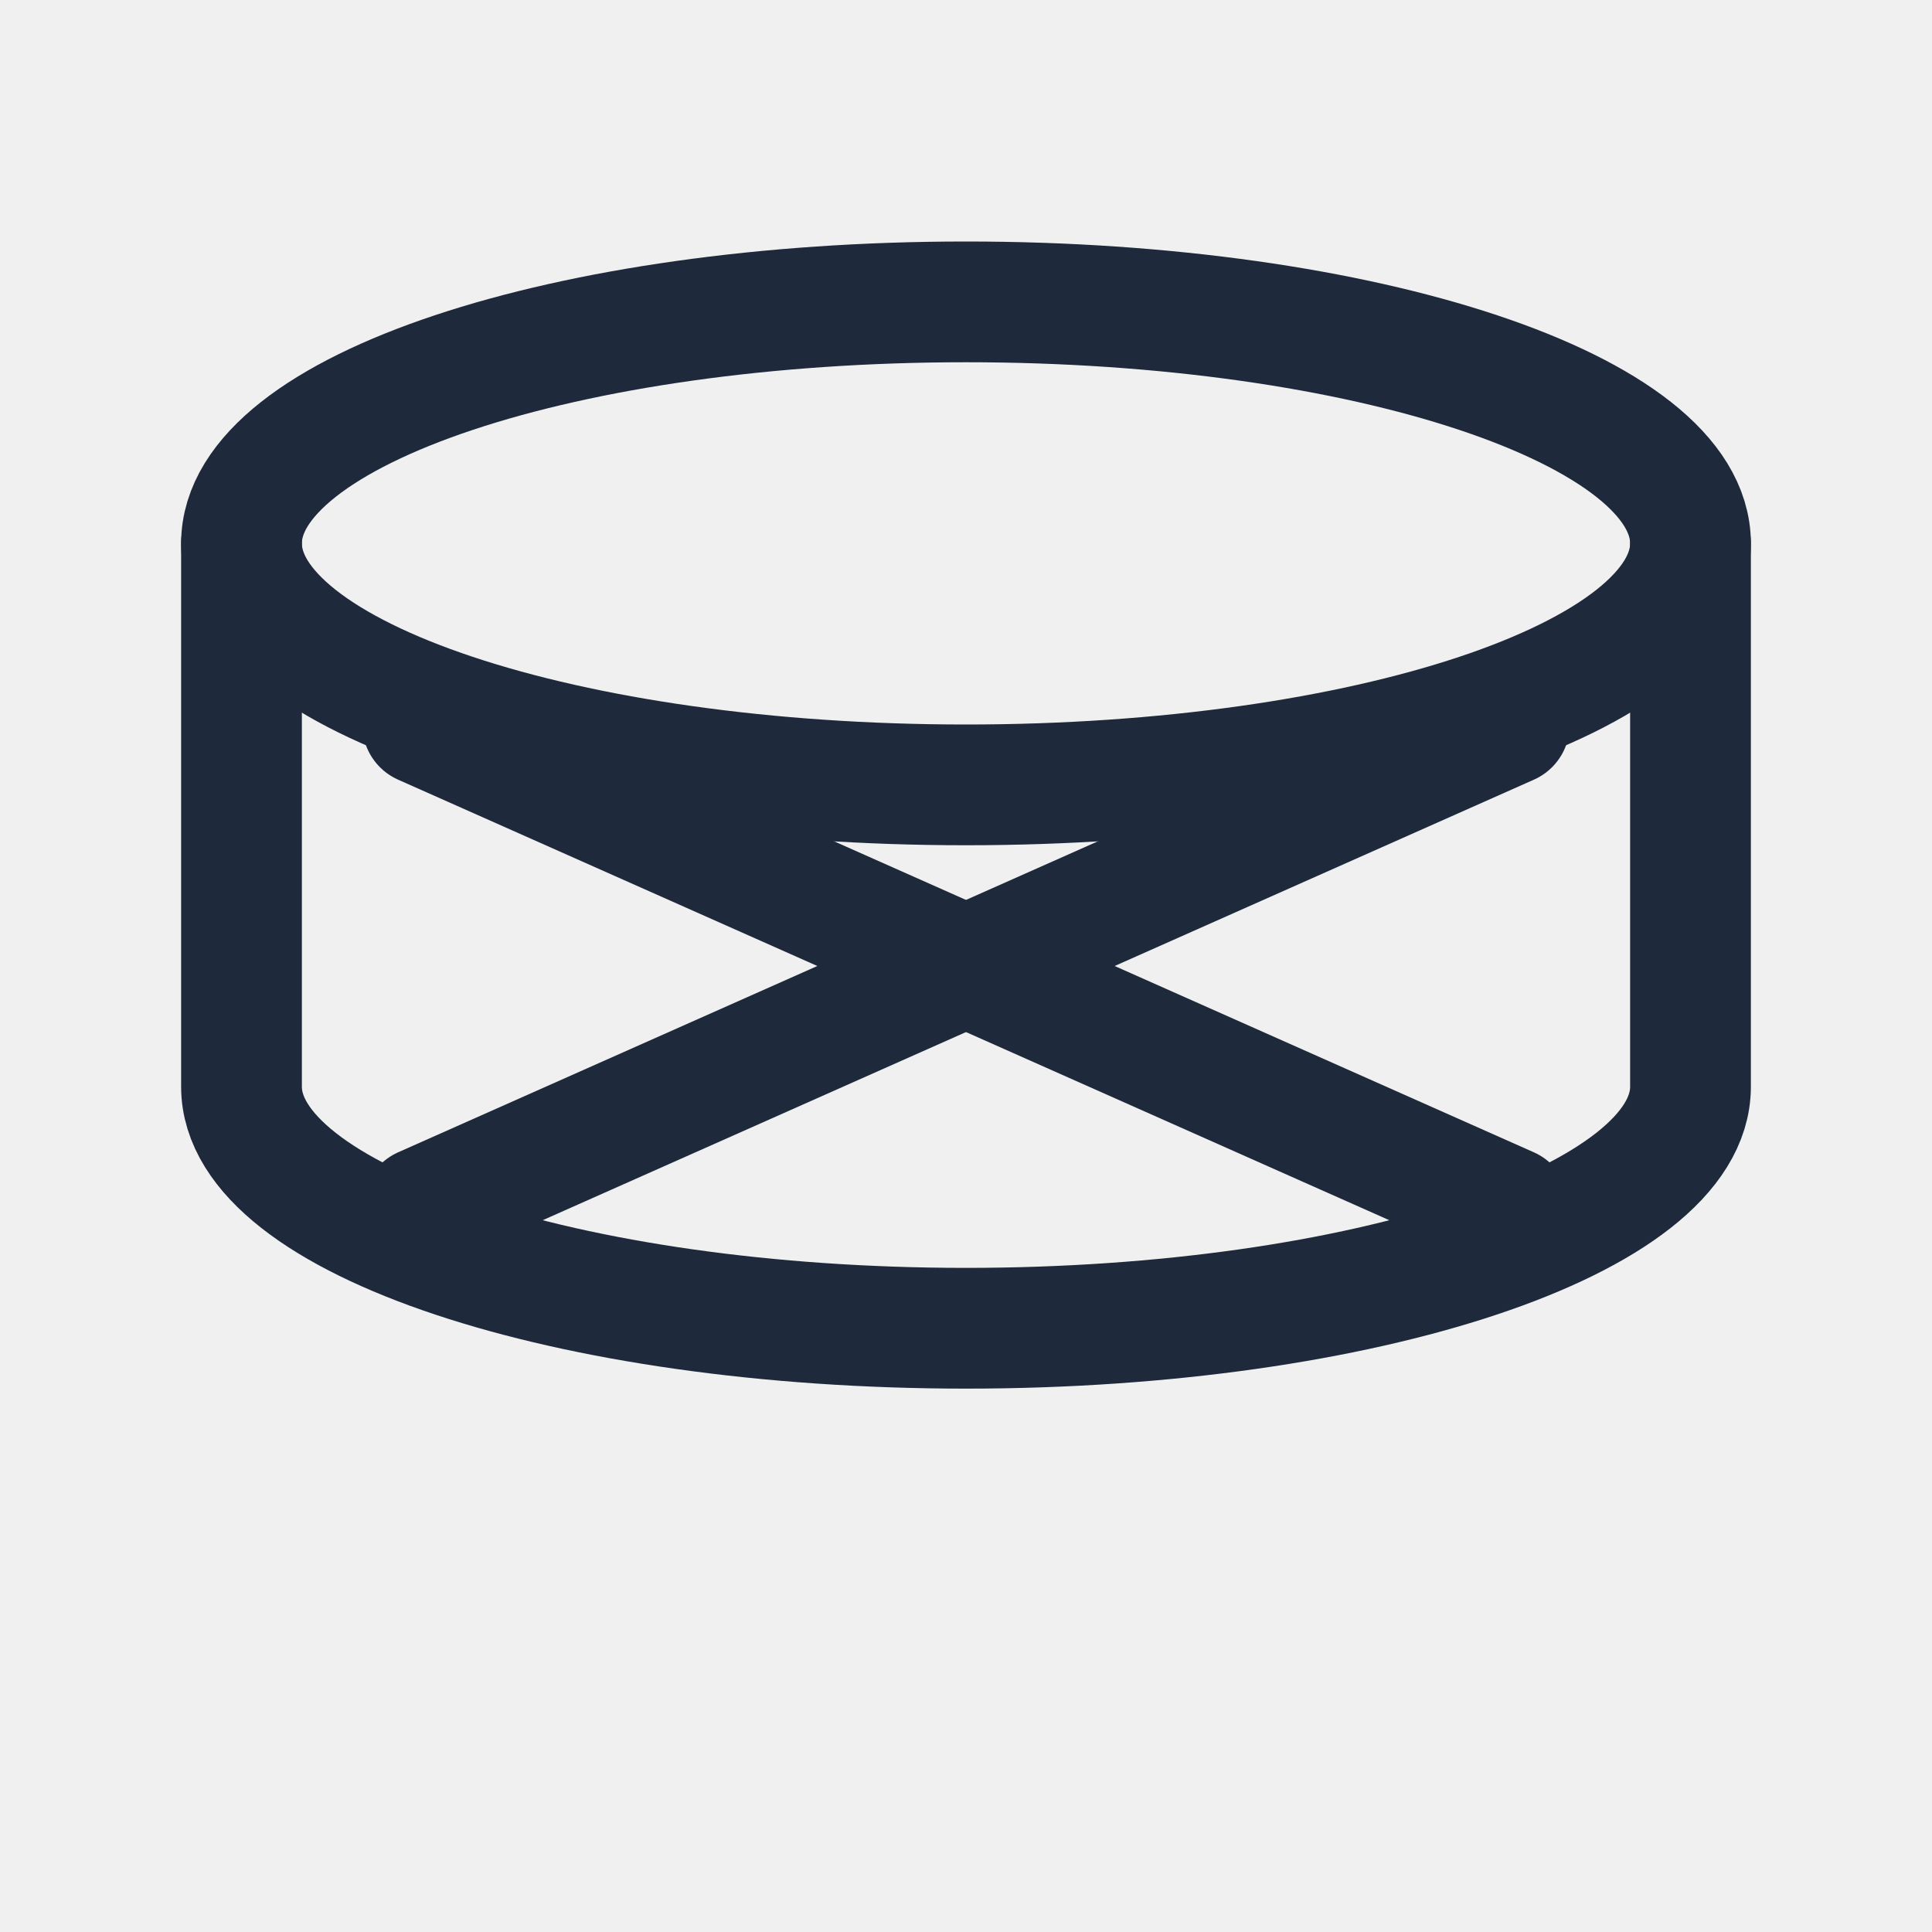
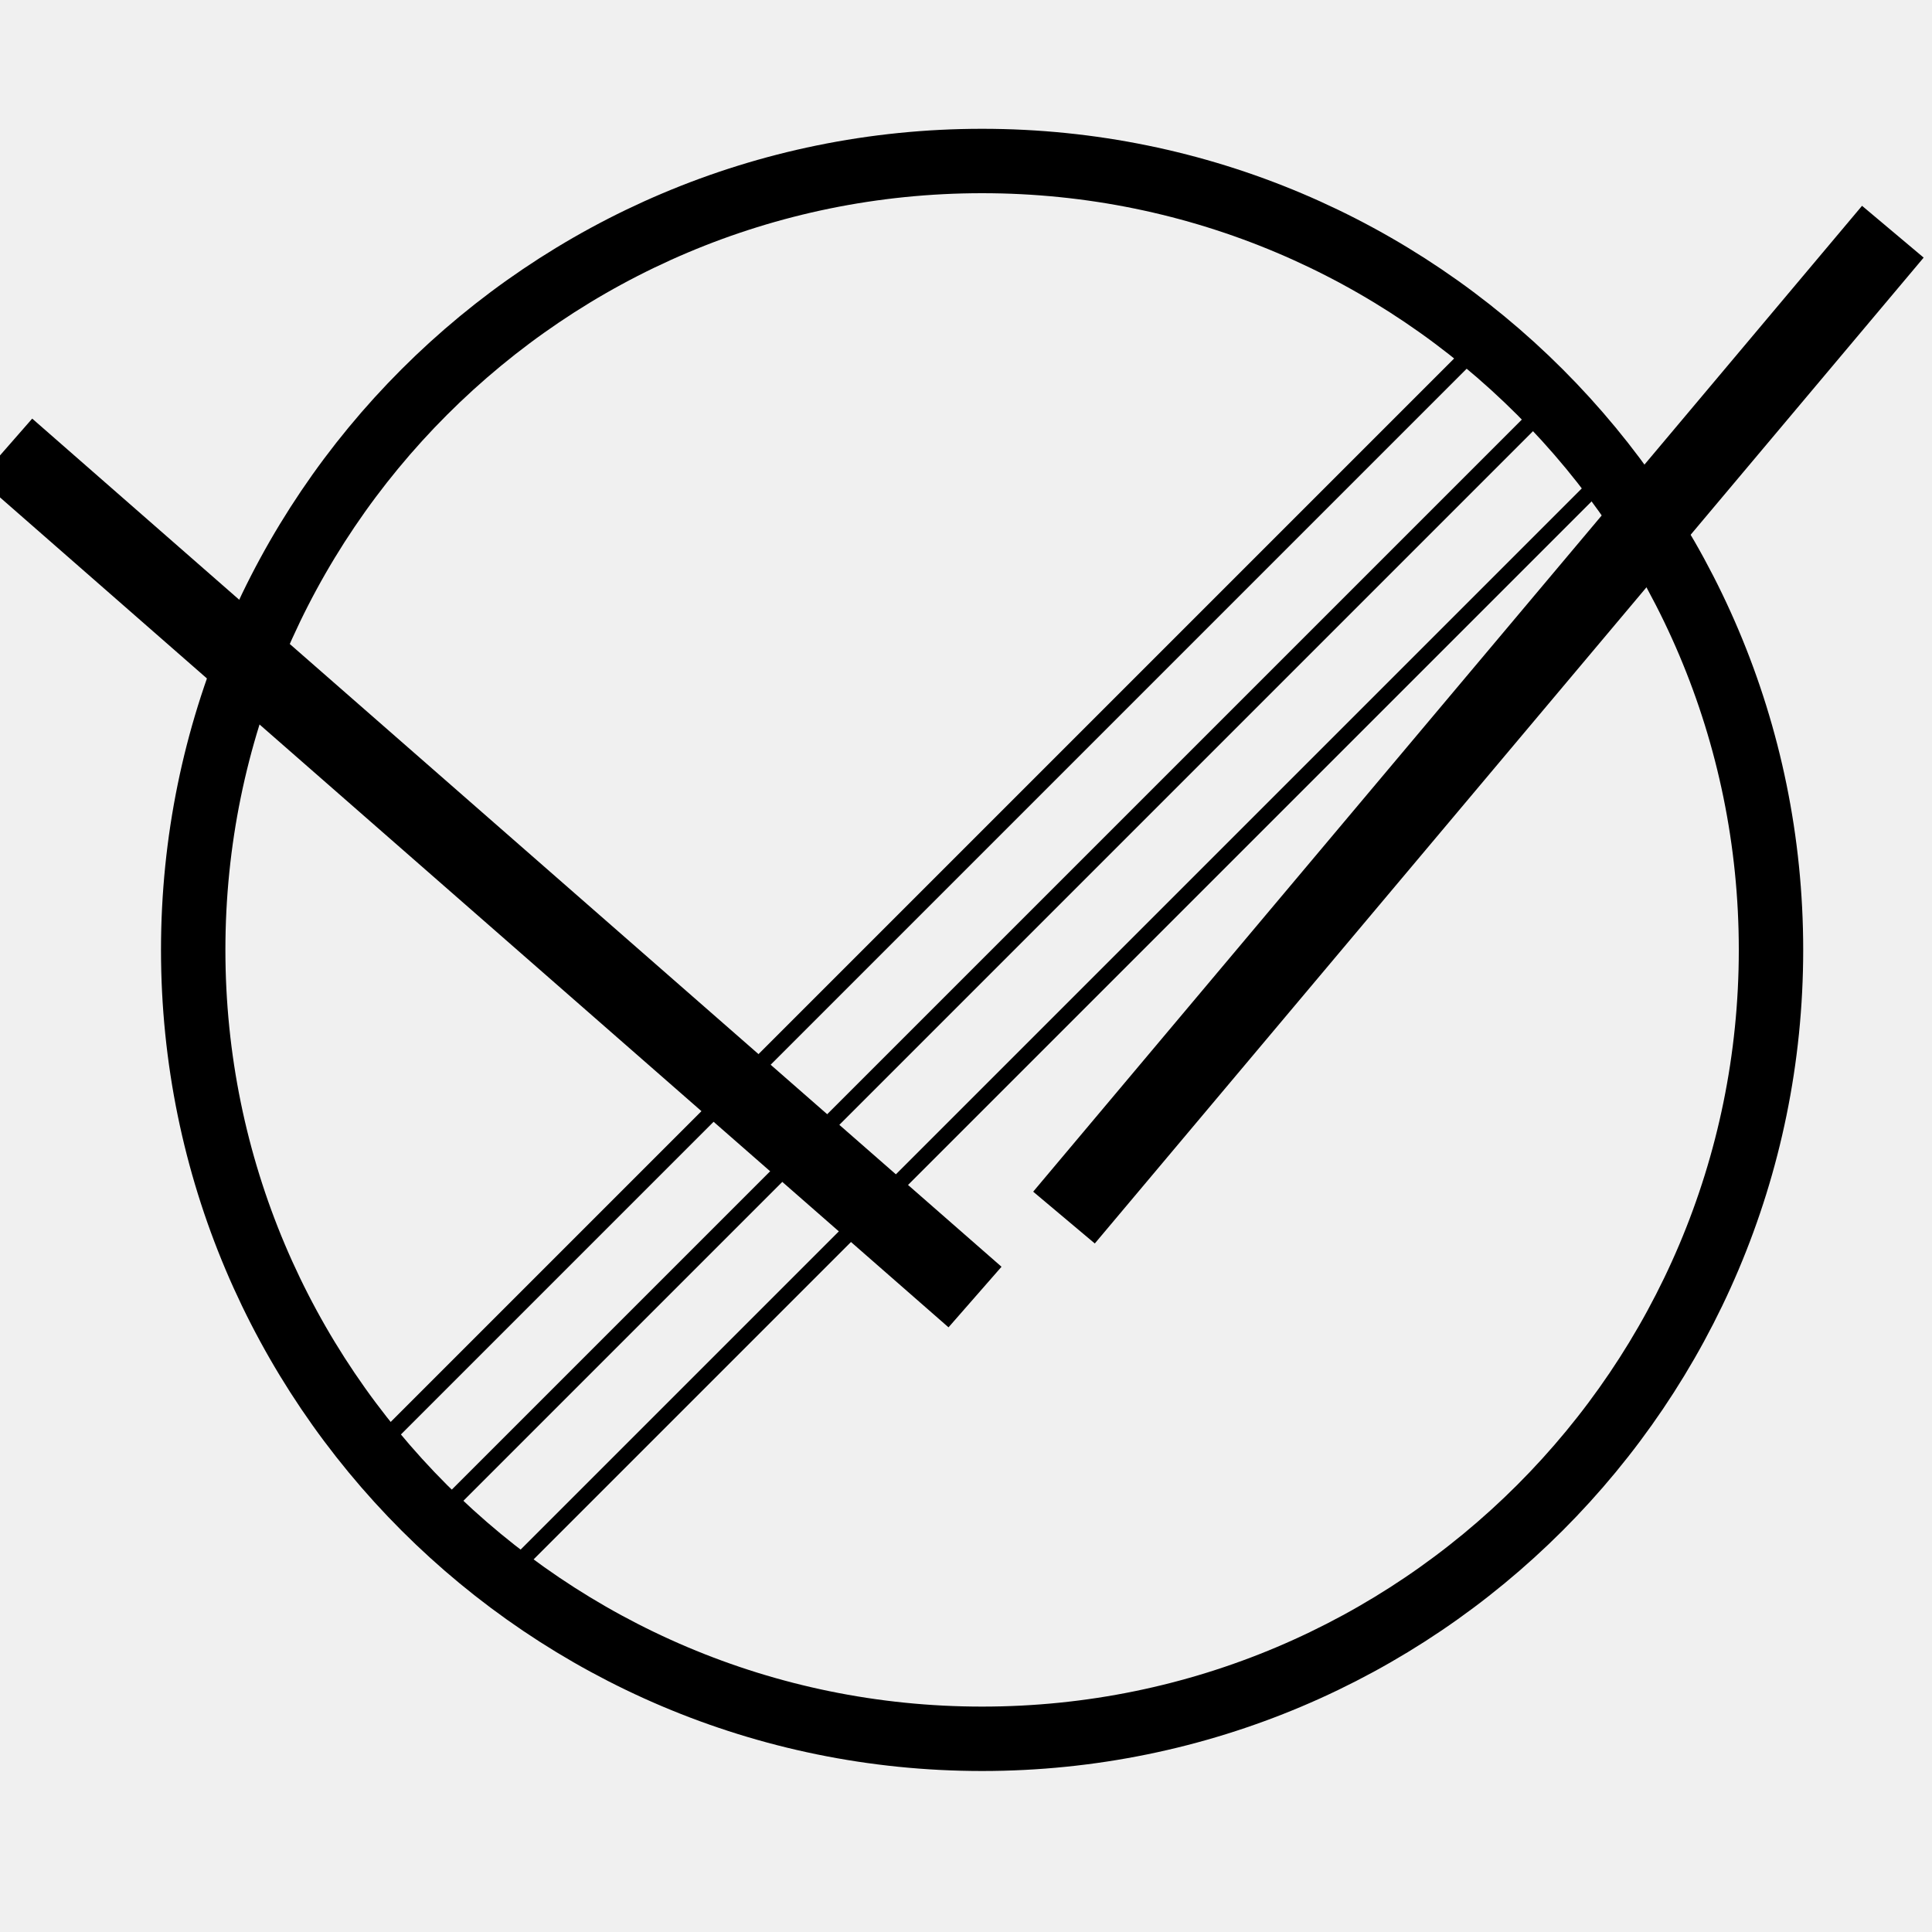
- <svg xmlns="http://www.w3.org/2000/svg" viewBox="0 0 32 32" width="28" height="28" fill="none" stroke="#1e293b" stroke-width="2" stroke-linecap="round" stroke-linejoin="round">
-   <ellipse cx="16" cy="9" rx="12" ry="4" />
-   <path d="M4 9v9c0 2.2 5.4 4 12 4s12-1.8 12-4V9" />
-   <line x1="7" y1="12" x2="25" y2="20" />
-   <line x1="25" y1="12" x2="7" y2="20" />
+ <svg xmlns="http://www.w3.org/2000/svg" width="60" height="60" viewBox="0 0 60 60" fill="none">
+   <g clip-path="url(#clip0_221_199)">
+     <circle cx="30.5" cy="29.5" r="24.5" stroke="black" stroke-width="2" />
+     <line x1="15.823" y1="48.823" x2="49.823" y2="14.823" stroke="black" stroke-width="0.5" />
+     <line x1="11.823" y1="44.823" x2="45.823" y2="10.823" stroke="black" stroke-width="0.5" />
+     <line x1="13.823" y1="46.823" x2="47.823" y2="12.823" stroke="black" stroke-width="0.5" />
+     <line x1="30.28" y1="40.281" x2="0.177" y2="13.941" stroke="black" stroke-width="2.5" />
+     <line x1="33.043" y1="37.813" x2="58.784" y2="7.196" stroke="black" stroke-width="2.5" />
+   </g>
+   <defs>
+     <clipPath id="clip0_221_199">
+       <rect width="60" height="60" fill="white" />
+     </clipPath>
+   </defs>
</svg>
